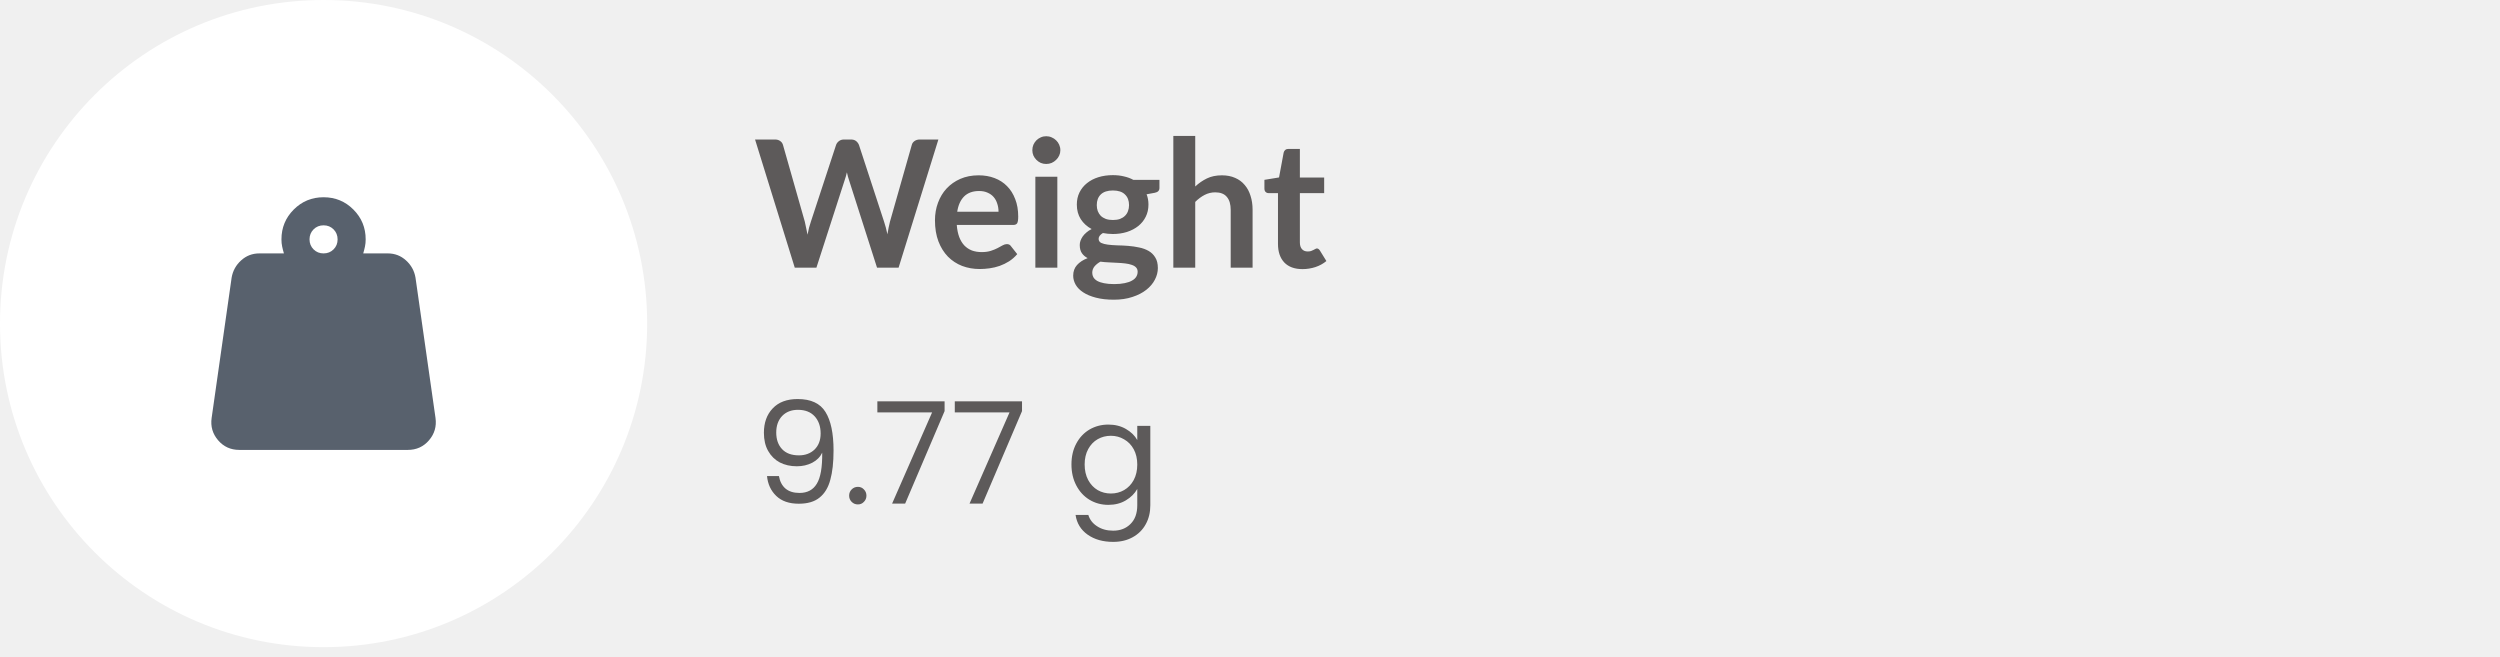
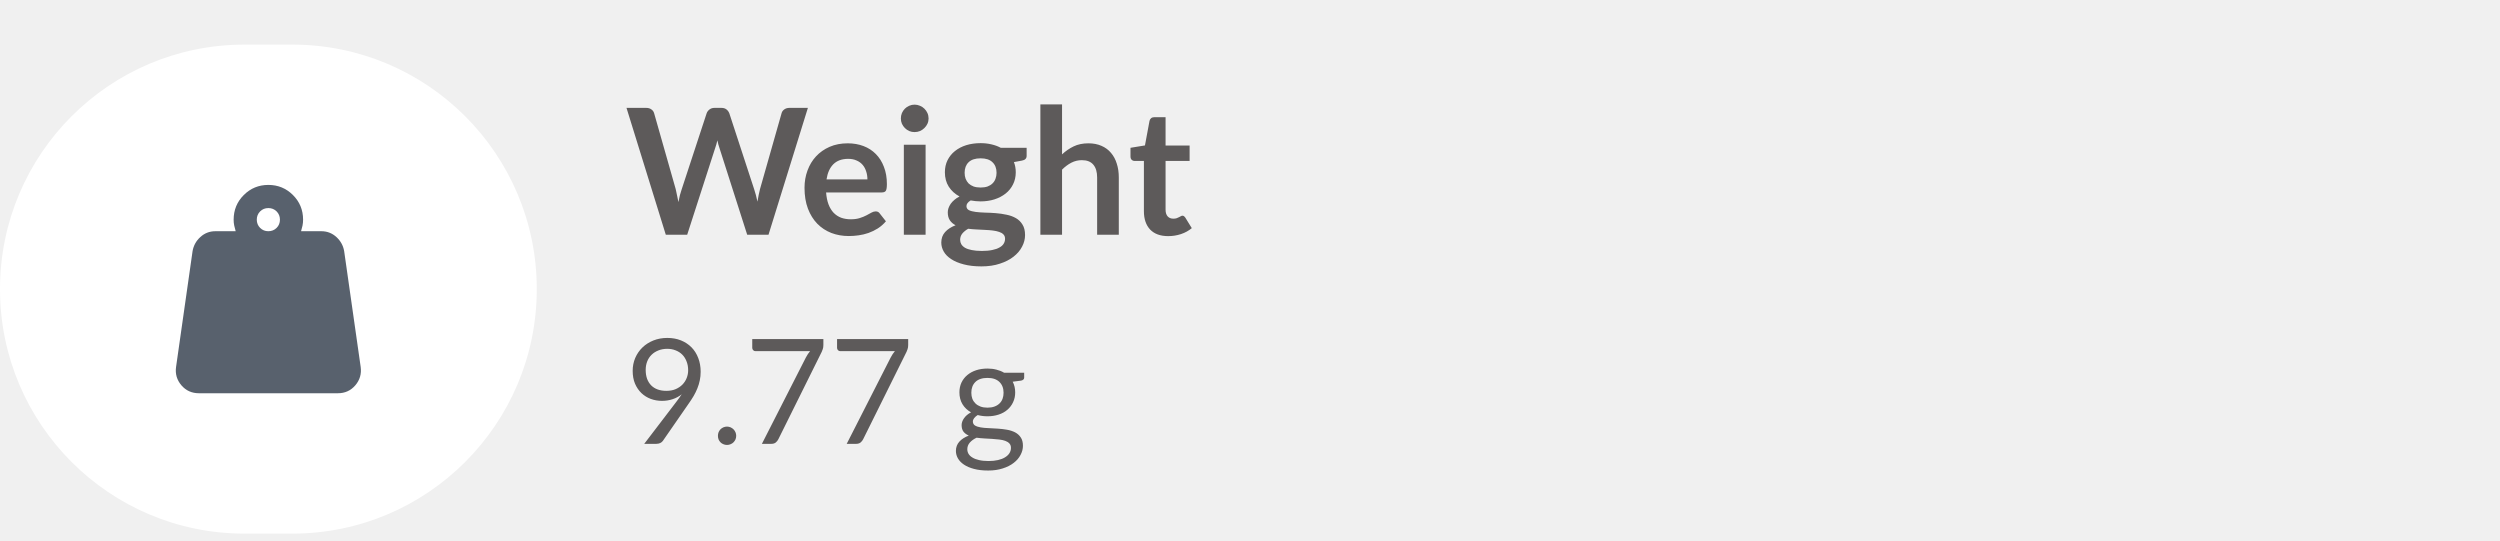
- <svg xmlns="http://www.w3.org/2000/svg" width="141" height="37" viewBox="0 0 141 37" fill="none">
-   <rect width="36.5" height="36.5" rx="18.25" fill="white" />
-   <path d="M18.249 14.292C18.473 14.292 18.662 14.216 18.814 14.064C18.966 13.912 19.041 13.724 19.041 13.5C19.04 13.276 18.964 13.088 18.813 12.936C18.661 12.784 18.473 12.708 18.249 12.708C18.025 12.708 17.837 12.784 17.685 12.936C17.534 13.088 17.458 13.276 17.457 13.5C17.457 13.724 17.533 13.912 17.685 14.065C17.838 14.217 18.026 14.293 18.249 14.292ZM20.486 14.292H21.871C22.267 14.292 22.61 14.424 22.9 14.688C23.19 14.951 23.369 15.275 23.434 15.657L24.563 23.574C24.629 24.049 24.507 24.468 24.197 24.831C23.887 25.194 23.488 25.375 22.999 25.375H13.499C13.011 25.375 12.612 25.194 12.301 24.831C11.991 24.468 11.869 24.049 11.936 23.574L13.064 15.657C13.13 15.275 13.308 14.951 13.598 14.688C13.888 14.424 14.231 14.292 14.627 14.292H16.013C15.973 14.16 15.94 14.031 15.914 13.906C15.887 13.781 15.874 13.646 15.874 13.5C15.874 12.84 16.105 12.28 16.567 11.818C17.029 11.356 17.589 11.125 18.249 11.125C18.909 11.125 19.47 11.356 19.931 11.818C20.393 12.28 20.624 12.84 20.624 13.5C20.624 13.645 20.611 13.78 20.584 13.906C20.558 14.032 20.525 14.16 20.486 14.292Z" fill="#031022" fill-opacity="0.66" />
-   <path d="M52.925 7.868L50.68 15.098H49.465L47.885 10.158C47.842 10.038 47.802 9.891 47.765 9.718C47.745 9.801 47.725 9.879 47.705 9.953C47.685 10.026 47.663 10.094 47.64 10.158L46.045 15.098H44.825L42.585 7.868H43.71C43.827 7.868 43.923 7.896 44 7.953C44.08 8.006 44.133 8.079 44.16 8.173L45.39 12.498C45.417 12.604 45.442 12.721 45.465 12.848C45.492 12.971 45.518 13.101 45.545 13.238C45.572 13.098 45.6 12.966 45.63 12.843C45.663 12.719 45.698 12.604 45.735 12.498L47.155 8.173C47.182 8.096 47.233 8.026 47.31 7.963C47.39 7.899 47.487 7.868 47.6 7.868H47.995C48.112 7.868 48.207 7.896 48.28 7.953C48.353 8.009 48.408 8.083 48.445 8.173L49.86 12.498C49.93 12.704 49.993 12.943 50.05 13.213C50.093 12.949 50.142 12.711 50.195 12.498L51.425 8.173C51.445 8.089 51.495 8.018 51.575 7.958C51.658 7.898 51.757 7.868 51.87 7.868H52.925ZM56.317 11.943C56.317 11.783 56.294 11.633 56.247 11.493C56.204 11.349 56.137 11.224 56.047 11.118C55.957 11.011 55.842 10.928 55.702 10.868C55.566 10.804 55.406 10.773 55.222 10.773C54.866 10.773 54.584 10.874 54.377 11.078C54.174 11.281 54.044 11.569 53.987 11.943H56.317ZM53.962 12.688C53.982 12.951 54.029 13.179 54.102 13.373C54.176 13.563 54.272 13.721 54.392 13.848C54.512 13.971 54.654 14.064 54.817 14.128C54.984 14.188 55.167 14.218 55.367 14.218C55.567 14.218 55.739 14.194 55.882 14.148C56.029 14.101 56.156 14.049 56.262 13.993C56.372 13.936 56.467 13.884 56.547 13.838C56.631 13.791 56.711 13.768 56.787 13.768C56.891 13.768 56.967 13.806 57.017 13.883L57.372 14.333C57.236 14.493 57.082 14.628 56.912 14.738C56.742 14.844 56.564 14.931 56.377 14.998C56.194 15.061 56.006 15.106 55.812 15.133C55.622 15.159 55.437 15.173 55.257 15.173C54.901 15.173 54.569 15.114 54.262 14.998C53.956 14.878 53.689 14.703 53.462 14.473C53.236 14.239 53.057 13.953 52.927 13.613C52.797 13.269 52.732 12.873 52.732 12.423C52.732 12.073 52.789 11.744 52.902 11.438C53.016 11.128 53.177 10.859 53.387 10.633C53.601 10.403 53.859 10.221 54.162 10.088C54.469 9.954 54.814 9.888 55.197 9.888C55.521 9.888 55.819 9.939 56.092 10.043C56.366 10.146 56.601 10.298 56.797 10.498C56.994 10.694 57.147 10.938 57.257 11.228C57.371 11.514 57.427 11.843 57.427 12.213C57.427 12.399 57.407 12.526 57.367 12.593C57.327 12.656 57.251 12.688 57.137 12.688H53.962ZM59.634 9.968V15.098H58.394V9.968H59.634ZM59.804 8.473C59.804 8.579 59.782 8.679 59.739 8.773C59.696 8.866 59.638 8.948 59.564 9.018C59.494 9.088 59.411 9.144 59.314 9.188C59.218 9.228 59.114 9.248 59.004 9.248C58.898 9.248 58.796 9.228 58.699 9.188C58.606 9.144 58.524 9.088 58.454 9.018C58.384 8.948 58.328 8.866 58.284 8.773C58.244 8.679 58.224 8.579 58.224 8.473C58.224 8.363 58.244 8.259 58.284 8.163C58.328 8.066 58.384 7.983 58.454 7.913C58.524 7.843 58.606 7.788 58.699 7.748C58.796 7.704 58.898 7.683 59.004 7.683C59.114 7.683 59.218 7.704 59.314 7.748C59.411 7.788 59.494 7.843 59.564 7.913C59.638 7.983 59.696 8.066 59.739 8.163C59.782 8.259 59.804 8.363 59.804 8.473ZM62.768 12.408C62.922 12.408 63.055 12.388 63.168 12.348C63.282 12.304 63.375 12.246 63.448 12.173C63.525 12.099 63.581 12.011 63.618 11.908C63.658 11.804 63.678 11.691 63.678 11.568C63.678 11.314 63.602 11.114 63.448 10.968C63.298 10.818 63.072 10.743 62.768 10.743C62.465 10.743 62.236 10.818 62.083 10.968C61.933 11.114 61.858 11.314 61.858 11.568C61.858 11.688 61.877 11.799 61.913 11.903C61.953 12.006 62.01 12.096 62.083 12.173C62.16 12.246 62.255 12.304 62.368 12.348C62.485 12.388 62.618 12.408 62.768 12.408ZM64.163 15.328C64.163 15.228 64.133 15.146 64.073 15.083C64.013 15.019 63.931 14.971 63.828 14.938C63.725 14.901 63.603 14.874 63.463 14.858C63.327 14.841 63.18 14.829 63.023 14.823C62.87 14.813 62.71 14.804 62.543 14.798C62.38 14.791 62.22 14.778 62.063 14.758C61.926 14.834 61.815 14.924 61.728 15.028C61.645 15.131 61.603 15.251 61.603 15.388C61.603 15.478 61.625 15.561 61.668 15.638C61.715 15.718 61.786 15.786 61.883 15.843C61.983 15.899 62.111 15.943 62.268 15.973C62.425 16.006 62.617 16.023 62.843 16.023C63.073 16.023 63.272 16.004 63.438 15.968C63.605 15.934 63.742 15.886 63.848 15.823C63.958 15.763 64.038 15.689 64.088 15.603C64.138 15.519 64.163 15.428 64.163 15.328ZM65.393 10.143V10.603C65.393 10.749 65.305 10.839 65.128 10.873L64.668 10.958C64.738 11.134 64.773 11.328 64.773 11.538C64.773 11.791 64.722 12.021 64.618 12.228C64.518 12.431 64.378 12.604 64.198 12.748C64.018 12.891 63.805 13.003 63.558 13.083C63.315 13.159 63.051 13.198 62.768 13.198C62.668 13.198 62.572 13.193 62.478 13.183C62.385 13.173 62.293 13.159 62.203 13.143C62.043 13.239 61.963 13.348 61.963 13.468C61.963 13.571 62.01 13.648 62.103 13.698C62.2 13.744 62.327 13.778 62.483 13.798C62.64 13.818 62.818 13.831 63.018 13.838C63.218 13.841 63.423 13.851 63.633 13.868C63.843 13.884 64.048 13.914 64.248 13.958C64.448 13.998 64.626 14.063 64.783 14.153C64.94 14.243 65.065 14.366 65.158 14.523C65.255 14.676 65.303 14.874 65.303 15.118C65.303 15.344 65.246 15.564 65.133 15.778C65.023 15.991 64.862 16.181 64.648 16.348C64.438 16.514 64.178 16.648 63.868 16.748C63.562 16.851 63.212 16.903 62.818 16.903C62.431 16.903 62.095 16.864 61.808 16.788C61.522 16.714 61.283 16.614 61.093 16.488C60.903 16.364 60.761 16.221 60.668 16.058C60.575 15.894 60.528 15.724 60.528 15.548C60.528 15.308 60.6 15.108 60.743 14.948C60.89 14.784 61.09 14.654 61.343 14.558C61.206 14.488 61.098 14.394 61.018 14.278C60.938 14.161 60.898 14.008 60.898 13.818C60.898 13.741 60.911 13.663 60.938 13.583C60.968 13.499 61.01 13.418 61.063 13.338C61.12 13.258 61.19 13.183 61.273 13.113C61.356 13.039 61.455 12.974 61.568 12.918C61.308 12.778 61.103 12.591 60.953 12.358C60.806 12.124 60.733 11.851 60.733 11.538C60.733 11.284 60.783 11.056 60.883 10.853C60.986 10.646 61.128 10.471 61.308 10.328C61.492 10.181 61.706 10.069 61.953 9.993C62.203 9.916 62.475 9.878 62.768 9.878C62.988 9.878 63.195 9.901 63.388 9.948C63.581 9.991 63.758 10.056 63.918 10.143H65.393ZM67.411 10.518C67.611 10.331 67.831 10.179 68.071 10.063C68.311 9.946 68.593 9.888 68.916 9.888C69.196 9.888 69.445 9.936 69.661 10.033C69.878 10.126 70.058 10.259 70.201 10.433C70.348 10.603 70.458 10.808 70.531 11.048C70.608 11.284 70.646 11.546 70.646 11.833V15.098H69.411V11.833C69.411 11.519 69.34 11.278 69.196 11.108C69.053 10.934 68.835 10.848 68.541 10.848C68.328 10.848 68.128 10.896 67.941 10.993C67.755 11.089 67.578 11.221 67.411 11.388V15.098H66.176V7.668H67.411V10.518ZM73.463 15.178C73.016 15.178 72.673 15.053 72.433 14.803C72.196 14.549 72.078 14.201 72.078 13.758V10.893H71.553C71.486 10.893 71.429 10.871 71.383 10.828C71.336 10.784 71.313 10.719 71.313 10.633V10.143L72.138 10.008L72.398 8.608C72.414 8.541 72.446 8.489 72.493 8.453C72.539 8.416 72.599 8.398 72.673 8.398H73.313V10.013H74.683V10.893H73.313V13.673C73.313 13.833 73.351 13.958 73.428 14.048C73.508 14.138 73.616 14.183 73.753 14.183C73.829 14.183 73.893 14.174 73.943 14.158C73.996 14.138 74.041 14.118 74.078 14.098C74.118 14.078 74.153 14.059 74.183 14.043C74.213 14.023 74.243 14.013 74.273 14.013C74.309 14.013 74.339 14.023 74.363 14.043C74.386 14.059 74.411 14.086 74.438 14.123L74.808 14.723C74.628 14.873 74.421 14.986 74.188 15.063C73.954 15.139 73.713 15.178 73.463 15.178Z" fill="#5D5A5A" />
-   <path d="M43.932 26.85C43.985 27.154 44.108 27.389 44.3 27.554C44.497 27.72 44.761 27.802 45.092 27.802C45.535 27.802 45.86 27.629 46.068 27.282C46.281 26.936 46.383 26.352 46.372 25.53C46.26 25.77 46.073 25.96 45.812 26.098C45.551 26.232 45.26 26.298 44.94 26.298C44.583 26.298 44.263 26.226 43.98 26.082C43.703 25.933 43.484 25.717 43.324 25.434C43.164 25.152 43.084 24.81 43.084 24.41C43.084 23.84 43.249 23.381 43.58 23.034C43.911 22.682 44.38 22.506 44.988 22.506C45.735 22.506 46.257 22.749 46.556 23.234C46.86 23.72 47.012 24.442 47.012 25.402C47.012 26.074 46.951 26.629 46.828 27.066C46.711 27.504 46.508 27.837 46.22 28.066C45.937 28.296 45.548 28.41 45.052 28.41C44.508 28.41 44.084 28.264 43.78 27.97C43.476 27.677 43.303 27.304 43.26 26.85H43.932ZM45.06 25.682C45.417 25.682 45.711 25.573 45.94 25.354C46.169 25.13 46.284 24.829 46.284 24.45C46.284 24.05 46.172 23.728 45.948 23.482C45.724 23.237 45.409 23.114 45.004 23.114C44.631 23.114 44.332 23.232 44.108 23.466C43.889 23.701 43.78 24.01 43.78 24.394C43.78 24.784 43.889 25.096 44.108 25.33C44.327 25.565 44.644 25.682 45.06 25.682ZM48.387 28.45C48.248 28.45 48.131 28.402 48.035 28.306C47.939 28.21 47.891 28.093 47.891 27.954C47.891 27.816 47.939 27.698 48.035 27.602C48.131 27.506 48.248 27.458 48.387 27.458C48.52 27.458 48.632 27.506 48.723 27.602C48.819 27.698 48.867 27.816 48.867 27.954C48.867 28.093 48.819 28.21 48.723 28.306C48.632 28.402 48.52 28.45 48.387 28.45ZM53.275 23.186L51.051 28.402H50.315L52.571 23.258H49.483V22.634H53.275V23.186ZM57.642 23.186L55.418 28.402H54.682L56.938 23.258H53.85V22.634H57.642V23.186ZM62.51 23.946C62.889 23.946 63.219 24.029 63.502 24.194C63.79 24.36 64.003 24.568 64.142 24.818V24.018H64.878V28.498C64.878 28.898 64.793 29.253 64.622 29.562C64.451 29.877 64.206 30.122 63.886 30.298C63.571 30.474 63.203 30.562 62.782 30.562C62.206 30.562 61.726 30.426 61.342 30.154C60.958 29.882 60.731 29.512 60.662 29.042H61.382C61.462 29.309 61.627 29.522 61.878 29.682C62.129 29.848 62.43 29.93 62.782 29.93C63.182 29.93 63.507 29.805 63.758 29.554C64.014 29.304 64.142 28.952 64.142 28.498V27.578C63.998 27.834 63.785 28.048 63.502 28.218C63.219 28.389 62.889 28.474 62.51 28.474C62.121 28.474 61.766 28.378 61.446 28.186C61.131 27.994 60.883 27.725 60.702 27.378C60.521 27.032 60.43 26.637 60.43 26.194C60.43 25.746 60.521 25.354 60.702 25.018C60.883 24.677 61.131 24.413 61.446 24.226C61.766 24.04 62.121 23.946 62.51 23.946ZM64.142 26.202C64.142 25.872 64.075 25.584 63.942 25.338C63.809 25.093 63.627 24.906 63.398 24.778C63.174 24.645 62.926 24.578 62.654 24.578C62.382 24.578 62.134 24.642 61.91 24.77C61.686 24.898 61.507 25.085 61.374 25.33C61.241 25.576 61.174 25.864 61.174 26.194C61.174 26.53 61.241 26.824 61.374 27.074C61.507 27.32 61.686 27.509 61.91 27.642C62.134 27.77 62.382 27.834 62.654 27.834C62.926 27.834 63.174 27.77 63.398 27.642C63.627 27.509 63.809 27.32 63.942 27.074C64.075 26.824 64.142 26.533 64.142 26.202Z" fill="#5D5A5A" />
+ <svg xmlns="http://www.w3.org/2000/svg" width="171" height="37" viewBox="0 0 171 37" fill="none">
+   <rect y="3.051" width="36.715" height="33.449" rx="16.725" fill="white" />
+   <path d="M18.356 15.815C18.58 15.815 18.768 15.739 18.921 15.587C19.073 15.435 19.148 15.247 19.148 15.023C19.147 14.8 19.071 14.612 18.92 14.46C18.768 14.308 18.58 14.232 18.356 14.232C18.132 14.232 17.944 14.308 17.792 14.46C17.641 14.612 17.565 14.8 17.564 15.023C17.564 15.247 17.64 15.435 17.792 15.588C17.945 15.74 18.133 15.816 18.356 15.815ZM20.593 15.815H21.978C22.374 15.815 22.717 15.947 23.007 16.211C23.297 16.475 23.476 16.798 23.541 17.181L24.67 25.097C24.736 25.572 24.614 25.991 24.304 26.355C23.994 26.718 23.595 26.899 23.106 26.898H13.606C13.118 26.898 12.719 26.717 12.408 26.355C12.098 25.992 11.976 25.573 12.043 25.097L13.171 17.181C13.237 16.798 13.415 16.475 13.705 16.211C13.995 15.947 14.338 15.815 14.734 15.815H16.12C16.08 15.683 16.047 15.555 16.021 15.43C15.994 15.305 15.981 15.169 15.981 15.023C15.981 14.364 16.212 13.803 16.674 13.341C17.136 12.879 17.696 12.648 18.356 12.648C19.016 12.648 19.576 12.879 20.038 13.341C20.5 13.803 20.731 14.364 20.731 15.023C20.731 15.169 20.718 15.304 20.692 15.43C20.665 15.555 20.632 15.684 20.593 15.815Z" fill="#031022" fill-opacity="0.66" />
+   <path d="M55.26 7.379L52.566 16.055H51.108L49.212 10.127C49.16 9.983 49.112 9.807 49.068 9.599C49.044 9.699 49.02 9.793 48.996 9.881C48.972 9.969 48.946 10.051 48.918 10.127L47.004 16.055H45.54L42.852 7.379H44.202C44.342 7.379 44.458 7.413 44.55 7.481C44.646 7.545 44.71 7.633 44.742 7.745L46.218 12.935C46.25 13.063 46.28 13.203 46.308 13.355C46.34 13.503 46.372 13.659 46.404 13.823C46.436 13.655 46.47 13.497 46.506 13.349C46.546 13.201 46.588 13.063 46.632 12.935L48.336 7.745C48.368 7.653 48.43 7.569 48.522 7.493C48.618 7.417 48.734 7.379 48.87 7.379H49.344C49.484 7.379 49.598 7.413 49.686 7.481C49.774 7.549 49.84 7.637 49.884 7.745L51.582 12.935C51.666 13.183 51.742 13.469 51.81 13.793C51.862 13.477 51.92 13.191 51.984 12.935L53.46 7.745C53.484 7.645 53.544 7.559 53.64 7.487C53.74 7.415 53.858 7.379 53.994 7.379H55.26ZM59.331 12.269C59.331 12.077 59.303 11.897 59.247 11.729C59.195 11.557 59.115 11.407 59.007 11.279C58.899 11.151 58.761 11.051 58.593 10.979C58.429 10.903 58.237 10.865 58.017 10.865C57.589 10.865 57.251 10.987 57.003 11.231C56.759 11.475 56.603 11.821 56.535 12.269H59.331ZM56.505 13.163C56.529 13.479 56.585 13.753 56.673 13.985C56.761 14.213 56.877 14.403 57.021 14.555C57.165 14.703 57.335 14.815 57.531 14.891C57.731 14.963 57.951 14.999 58.191 14.999C58.431 14.999 58.637 14.971 58.809 14.915C58.985 14.859 59.137 14.797 59.265 14.729C59.397 14.661 59.511 14.599 59.607 14.543C59.707 14.487 59.803 14.459 59.895 14.459C60.019 14.459 60.111 14.505 60.171 14.597L60.597 15.137C60.433 15.329 60.249 15.491 60.045 15.623C59.841 15.751 59.627 15.855 59.403 15.935C59.183 16.011 58.957 16.065 58.725 16.097C58.497 16.129 58.275 16.145 58.059 16.145C57.631 16.145 57.233 16.075 56.865 15.935C56.497 15.791 56.177 15.581 55.905 15.305C55.633 15.025 55.419 14.681 55.263 14.273C55.107 13.861 55.029 13.385 55.029 12.845C55.029 12.425 55.097 12.031 55.233 11.663C55.369 11.291 55.563 10.969 55.815 10.697C56.071 10.421 56.381 10.203 56.745 10.043C57.113 9.883 57.527 9.803 57.987 9.803C58.375 9.803 58.733 9.865 59.061 9.989C59.389 10.113 59.671 10.295 59.907 10.535C60.143 10.771 60.327 11.063 60.459 11.411C60.595 11.755 60.663 12.149 60.663 12.593C60.663 12.817 60.639 12.969 60.591 13.049C60.543 13.125 60.451 13.163 60.315 13.163H56.505ZM63.311 9.899V16.055H61.823V9.899H63.311ZM63.515 8.105C63.515 8.233 63.489 8.353 63.437 8.465C63.385 8.577 63.315 8.675 63.227 8.759C63.143 8.843 63.043 8.911 62.927 8.963C62.811 9.011 62.687 9.035 62.555 9.035C62.427 9.035 62.305 9.011 62.189 8.963C62.077 8.911 61.979 8.843 61.895 8.759C61.811 8.675 61.743 8.577 61.691 8.465C61.643 8.353 61.619 8.233 61.619 8.105C61.619 7.973 61.643 7.849 61.691 7.733C61.743 7.617 61.811 7.517 61.895 7.433C61.979 7.349 62.077 7.283 62.189 7.235C62.305 7.183 62.427 7.157 62.555 7.157C62.687 7.157 62.811 7.183 62.927 7.235C63.043 7.283 63.143 7.349 63.227 7.433C63.315 7.517 63.385 7.617 63.437 7.733C63.489 7.849 63.515 7.973 63.515 8.105ZM67.072 12.827C67.256 12.827 67.416 12.803 67.552 12.755C67.688 12.703 67.8 12.633 67.888 12.545C67.98 12.457 68.048 12.351 68.092 12.227C68.14 12.103 68.164 11.967 68.164 11.819C68.164 11.515 68.072 11.275 67.888 11.099C67.708 10.919 67.436 10.829 67.072 10.829C66.708 10.829 66.434 10.919 66.25 11.099C66.07 11.275 65.98 11.515 65.98 11.819C65.98 11.963 66.002 12.097 66.046 12.221C66.094 12.345 66.162 12.453 66.25 12.545C66.342 12.633 66.456 12.703 66.592 12.755C66.732 12.803 66.892 12.827 67.072 12.827ZM68.746 16.331C68.746 16.211 68.71 16.113 68.638 16.037C68.566 15.961 68.468 15.903 68.344 15.863C68.22 15.819 68.074 15.787 67.906 15.767C67.742 15.747 67.566 15.733 67.378 15.725C67.194 15.713 67.002 15.703 66.802 15.695C66.606 15.687 66.414 15.671 66.226 15.647C66.062 15.739 65.928 15.847 65.824 15.971C65.724 16.095 65.674 16.239 65.674 16.403C65.674 16.511 65.7 16.611 65.752 16.703C65.808 16.799 65.894 16.881 66.01 16.949C66.13 17.017 66.284 17.069 66.472 17.105C66.66 17.145 66.89 17.165 67.162 17.165C67.438 17.165 67.676 17.143 67.876 17.099C68.076 17.059 68.24 17.001 68.368 16.925C68.5 16.853 68.596 16.765 68.656 16.661C68.716 16.561 68.746 16.451 68.746 16.331ZM70.222 10.109V10.661C70.222 10.837 70.116 10.945 69.904 10.985L69.352 11.087C69.436 11.299 69.478 11.531 69.478 11.783C69.478 12.087 69.416 12.363 69.292 12.611C69.172 12.855 69.004 13.063 68.788 13.235C68.572 13.407 68.316 13.541 68.02 13.637C67.728 13.729 67.412 13.775 67.072 13.775C66.952 13.775 66.836 13.769 66.724 13.757C66.612 13.745 66.502 13.729 66.394 13.709C66.202 13.825 66.106 13.955 66.106 14.099C66.106 14.223 66.162 14.315 66.274 14.375C66.39 14.431 66.542 14.471 66.73 14.495C66.918 14.519 67.132 14.535 67.372 14.543C67.612 14.547 67.858 14.559 68.11 14.579C68.362 14.599 68.608 14.635 68.848 14.687C69.088 14.735 69.302 14.813 69.49 14.921C69.678 15.029 69.828 15.177 69.94 15.365C70.056 15.549 70.114 15.787 70.114 16.079C70.114 16.351 70.046 16.615 69.91 16.871C69.778 17.127 69.584 17.355 69.328 17.555C69.076 17.755 68.764 17.915 68.392 18.035C68.024 18.159 67.604 18.221 67.132 18.221C66.668 18.221 66.264 18.175 65.92 18.083C65.576 17.995 65.29 17.875 65.062 17.723C64.834 17.575 64.664 17.403 64.552 17.207C64.44 17.011 64.384 16.807 64.384 16.595C64.384 16.307 64.47 16.067 64.642 15.875C64.818 15.679 65.058 15.523 65.362 15.407C65.198 15.323 65.068 15.211 64.972 15.071C64.876 14.931 64.828 14.747 64.828 14.519C64.828 14.427 64.844 14.333 64.876 14.237C64.912 14.137 64.962 14.039 65.026 13.943C65.094 13.847 65.178 13.757 65.278 13.673C65.378 13.585 65.496 13.507 65.632 13.439C65.32 13.271 65.074 13.047 64.894 12.767C64.718 12.487 64.63 12.159 64.63 11.783C64.63 11.479 64.69 11.205 64.81 10.961C64.934 10.713 65.104 10.503 65.32 10.331C65.54 10.155 65.798 10.021 66.094 9.929C66.394 9.837 66.72 9.791 67.072 9.791C67.336 9.791 67.584 9.819 67.816 9.875C68.048 9.927 68.26 10.005 68.452 10.109H70.222ZM72.644 10.559C72.884 10.335 73.148 10.153 73.436 10.013C73.724 9.873 74.062 9.803 74.45 9.803C74.786 9.803 75.084 9.861 75.344 9.977C75.604 10.089 75.82 10.249 75.992 10.457C76.168 10.661 76.3 10.907 76.388 11.195C76.48 11.479 76.526 11.793 76.526 12.137V16.055H75.044V12.137C75.044 11.761 74.958 11.471 74.786 11.267C74.614 11.059 74.352 10.955 74 10.955C73.744 10.955 73.504 11.013 73.28 11.129C73.056 11.245 72.844 11.403 72.644 11.603V16.055H71.162V7.139H72.644V10.559ZM79.905 16.151C79.369 16.151 78.957 16.001 78.669 15.701C78.385 15.397 78.243 14.979 78.243 14.447V11.009H77.613C77.533 11.009 77.465 10.983 77.409 10.931C77.353 10.879 77.325 10.801 77.325 10.697V10.109L78.315 9.947L78.627 8.267C78.647 8.187 78.685 8.125 78.741 8.081C78.797 8.037 78.869 8.015 78.957 8.015H79.725V9.953H81.369V11.009H79.725V14.345C79.725 14.537 79.771 14.687 79.863 14.795C79.959 14.903 80.089 14.957 80.253 14.957C80.345 14.957 80.421 14.947 80.481 14.927C80.545 14.903 80.599 14.879 80.643 14.855C80.691 14.831 80.733 14.809 80.769 14.789C80.805 14.765 80.841 14.753 80.877 14.753C80.921 14.753 80.957 14.765 80.985 14.789C81.013 14.809 81.043 14.841 81.075 14.885L81.519 15.605C81.303 15.785 81.055 15.921 80.775 16.013C80.495 16.105 80.205 16.151 79.905 16.151Z" fill="#5D5A5A" />
+   <path d="M44.165 25.299C44.165 25.526 44.197 25.729 44.26 25.909C44.327 26.086 44.42 26.236 44.54 26.359C44.663 26.483 44.812 26.576 44.985 26.639C45.162 26.703 45.358 26.734 45.575 26.734C45.815 26.734 46.027 26.696 46.21 26.619C46.397 26.539 46.553 26.434 46.68 26.304C46.807 26.174 46.903 26.024 46.97 25.854C47.037 25.684 47.07 25.508 47.07 25.324C47.07 25.101 47.033 24.899 46.96 24.719C46.89 24.536 46.792 24.381 46.665 24.254C46.538 24.128 46.387 24.031 46.21 23.964C46.037 23.894 45.845 23.859 45.635 23.859C45.415 23.859 45.215 23.896 45.035 23.969C44.855 24.039 44.7 24.138 44.57 24.264C44.44 24.391 44.34 24.543 44.27 24.719C44.2 24.896 44.165 25.089 44.165 25.299ZM46.245 27.504C46.318 27.408 46.387 27.316 46.45 27.229C46.513 27.143 46.573 27.056 46.63 26.969C46.447 27.116 46.24 27.228 46.01 27.304C45.78 27.381 45.537 27.419 45.28 27.419C45.01 27.419 44.753 27.374 44.51 27.284C44.27 27.194 44.058 27.063 43.875 26.889C43.692 26.713 43.545 26.498 43.435 26.244C43.328 25.988 43.275 25.694 43.275 25.364C43.275 25.051 43.333 24.758 43.45 24.484C43.567 24.211 43.73 23.973 43.94 23.769C44.15 23.566 44.4 23.406 44.69 23.289C44.98 23.173 45.298 23.114 45.645 23.114C45.988 23.114 46.3 23.171 46.58 23.284C46.86 23.398 47.1 23.556 47.3 23.759C47.5 23.963 47.653 24.206 47.76 24.489C47.87 24.773 47.925 25.086 47.925 25.429C47.925 25.636 47.905 25.833 47.865 26.019C47.828 26.203 47.773 26.384 47.7 26.564C47.63 26.741 47.543 26.918 47.44 27.094C47.337 27.268 47.22 27.446 47.09 27.629L45.345 30.149C45.302 30.213 45.24 30.264 45.16 30.304C45.08 30.341 44.988 30.359 44.885 30.359H44.065L46.245 27.504ZM49.106 29.809C49.106 29.723 49.121 29.641 49.151 29.564C49.184 29.488 49.227 29.421 49.281 29.364C49.337 29.308 49.404 29.263 49.481 29.229C49.557 29.196 49.639 29.179 49.726 29.179C49.812 29.179 49.894 29.196 49.971 29.229C50.047 29.263 50.114 29.308 50.171 29.364C50.227 29.421 50.272 29.488 50.306 29.564C50.339 29.641 50.356 29.723 50.356 29.809C50.356 29.899 50.339 29.983 50.306 30.059C50.272 30.133 50.227 30.198 50.171 30.254C50.114 30.311 50.047 30.354 49.971 30.384C49.894 30.418 49.812 30.434 49.726 30.434C49.639 30.434 49.557 30.418 49.481 30.384C49.404 30.354 49.337 30.311 49.281 30.254C49.227 30.198 49.184 30.133 49.151 30.059C49.121 29.983 49.106 29.899 49.106 29.809ZM56.319 23.194V23.594C56.319 23.708 56.306 23.801 56.279 23.874C56.256 23.948 56.232 24.009 56.209 24.059L53.239 30.044C53.196 30.131 53.136 30.206 53.059 30.269C52.982 30.329 52.881 30.359 52.754 30.359H52.114L55.124 24.449C55.167 24.366 55.212 24.289 55.259 24.219C55.306 24.149 55.356 24.083 55.409 24.019H51.669C51.612 24.019 51.562 23.998 51.519 23.954C51.476 23.908 51.454 23.856 51.454 23.799V23.194H56.319ZM62.12 23.194V23.594C62.12 23.708 62.106 23.801 62.08 23.874C62.056 23.948 62.033 24.009 62.01 24.059L59.04 30.044C58.996 30.131 58.937 30.206 58.86 30.269C58.783 30.329 58.681 30.359 58.555 30.359H57.915L60.925 24.449C60.968 24.366 61.013 24.289 61.06 24.219C61.106 24.149 61.157 24.083 61.21 24.019H57.47C57.413 24.019 57.363 23.998 57.32 23.954C57.276 23.908 57.255 23.856 57.255 23.799V23.194H62.12ZM67.544 27.884C67.724 27.884 67.883 27.859 68.019 27.809C68.156 27.759 68.271 27.689 68.364 27.599C68.458 27.509 68.528 27.403 68.574 27.279C68.621 27.153 68.644 27.014 68.644 26.864C68.644 26.554 68.549 26.308 68.359 26.124C68.173 25.941 67.901 25.849 67.544 25.849C67.184 25.849 66.909 25.941 66.719 26.124C66.533 26.308 66.439 26.554 66.439 26.864C66.439 27.014 66.463 27.153 66.509 27.279C66.559 27.403 66.631 27.509 66.724 27.599C66.818 27.689 66.933 27.759 67.069 27.809C67.206 27.859 67.364 27.884 67.544 27.884ZM69.149 30.634C69.149 30.511 69.114 30.411 69.044 30.334C68.974 30.258 68.879 30.198 68.759 30.154C68.643 30.111 68.506 30.081 68.349 30.064C68.193 30.044 68.026 30.029 67.849 30.019C67.676 30.009 67.499 29.999 67.319 29.989C67.139 29.979 66.966 29.963 66.799 29.939C66.613 30.026 66.459 30.136 66.339 30.269C66.223 30.399 66.164 30.553 66.164 30.729C66.164 30.843 66.193 30.948 66.249 31.044C66.309 31.144 66.399 31.229 66.519 31.299C66.639 31.373 66.789 31.429 66.969 31.469C67.153 31.513 67.368 31.534 67.614 31.534C67.854 31.534 68.069 31.513 68.259 31.469C68.449 31.426 68.609 31.364 68.739 31.284C68.873 31.204 68.974 31.109 69.044 30.999C69.114 30.889 69.149 30.768 69.149 30.634ZM70.054 25.494V25.824C70.054 25.934 69.984 26.004 69.844 26.034L69.269 26.109C69.383 26.329 69.439 26.573 69.439 26.839C69.439 27.086 69.391 27.311 69.294 27.514C69.201 27.714 69.071 27.886 68.904 28.029C68.738 28.173 68.538 28.283 68.304 28.359C68.071 28.436 67.818 28.474 67.544 28.474C67.308 28.474 67.084 28.446 66.874 28.389C66.768 28.456 66.686 28.528 66.629 28.604C66.573 28.678 66.544 28.753 66.544 28.829C66.544 28.949 66.593 29.041 66.689 29.104C66.789 29.164 66.919 29.208 67.079 29.234C67.239 29.261 67.421 29.278 67.624 29.284C67.831 29.291 68.041 29.303 68.254 29.319C68.471 29.333 68.681 29.358 68.884 29.394C69.091 29.431 69.274 29.491 69.434 29.574C69.594 29.658 69.723 29.773 69.819 29.919C69.919 30.066 69.969 30.256 69.969 30.489C69.969 30.706 69.914 30.916 69.804 31.119C69.698 31.323 69.543 31.503 69.339 31.659C69.136 31.819 68.886 31.946 68.589 32.039C68.296 32.136 67.964 32.184 67.594 32.184C67.224 32.184 66.901 32.148 66.624 32.074C66.348 32.001 66.118 31.903 65.934 31.779C65.751 31.656 65.613 31.513 65.519 31.349C65.429 31.189 65.384 31.021 65.384 30.844C65.384 30.594 65.463 30.383 65.619 30.209C65.776 30.036 65.991 29.898 66.264 29.794C66.114 29.728 65.994 29.639 65.904 29.529C65.818 29.416 65.774 29.264 65.774 29.074C65.774 29.001 65.788 28.926 65.814 28.849C65.841 28.769 65.881 28.691 65.934 28.614C65.991 28.534 66.059 28.459 66.139 28.389C66.219 28.319 66.313 28.258 66.419 28.204C66.169 28.064 65.974 27.879 65.834 27.649C65.694 27.416 65.624 27.146 65.624 26.839C65.624 26.593 65.671 26.369 65.764 26.169C65.861 25.966 65.994 25.794 66.164 25.654C66.334 25.511 66.536 25.401 66.769 25.324C67.006 25.248 67.264 25.209 67.544 25.209C67.764 25.209 67.969 25.234 68.159 25.284C68.349 25.331 68.523 25.401 68.679 25.494H70.054Z" fill="#5D5A5A" />
</svg>
